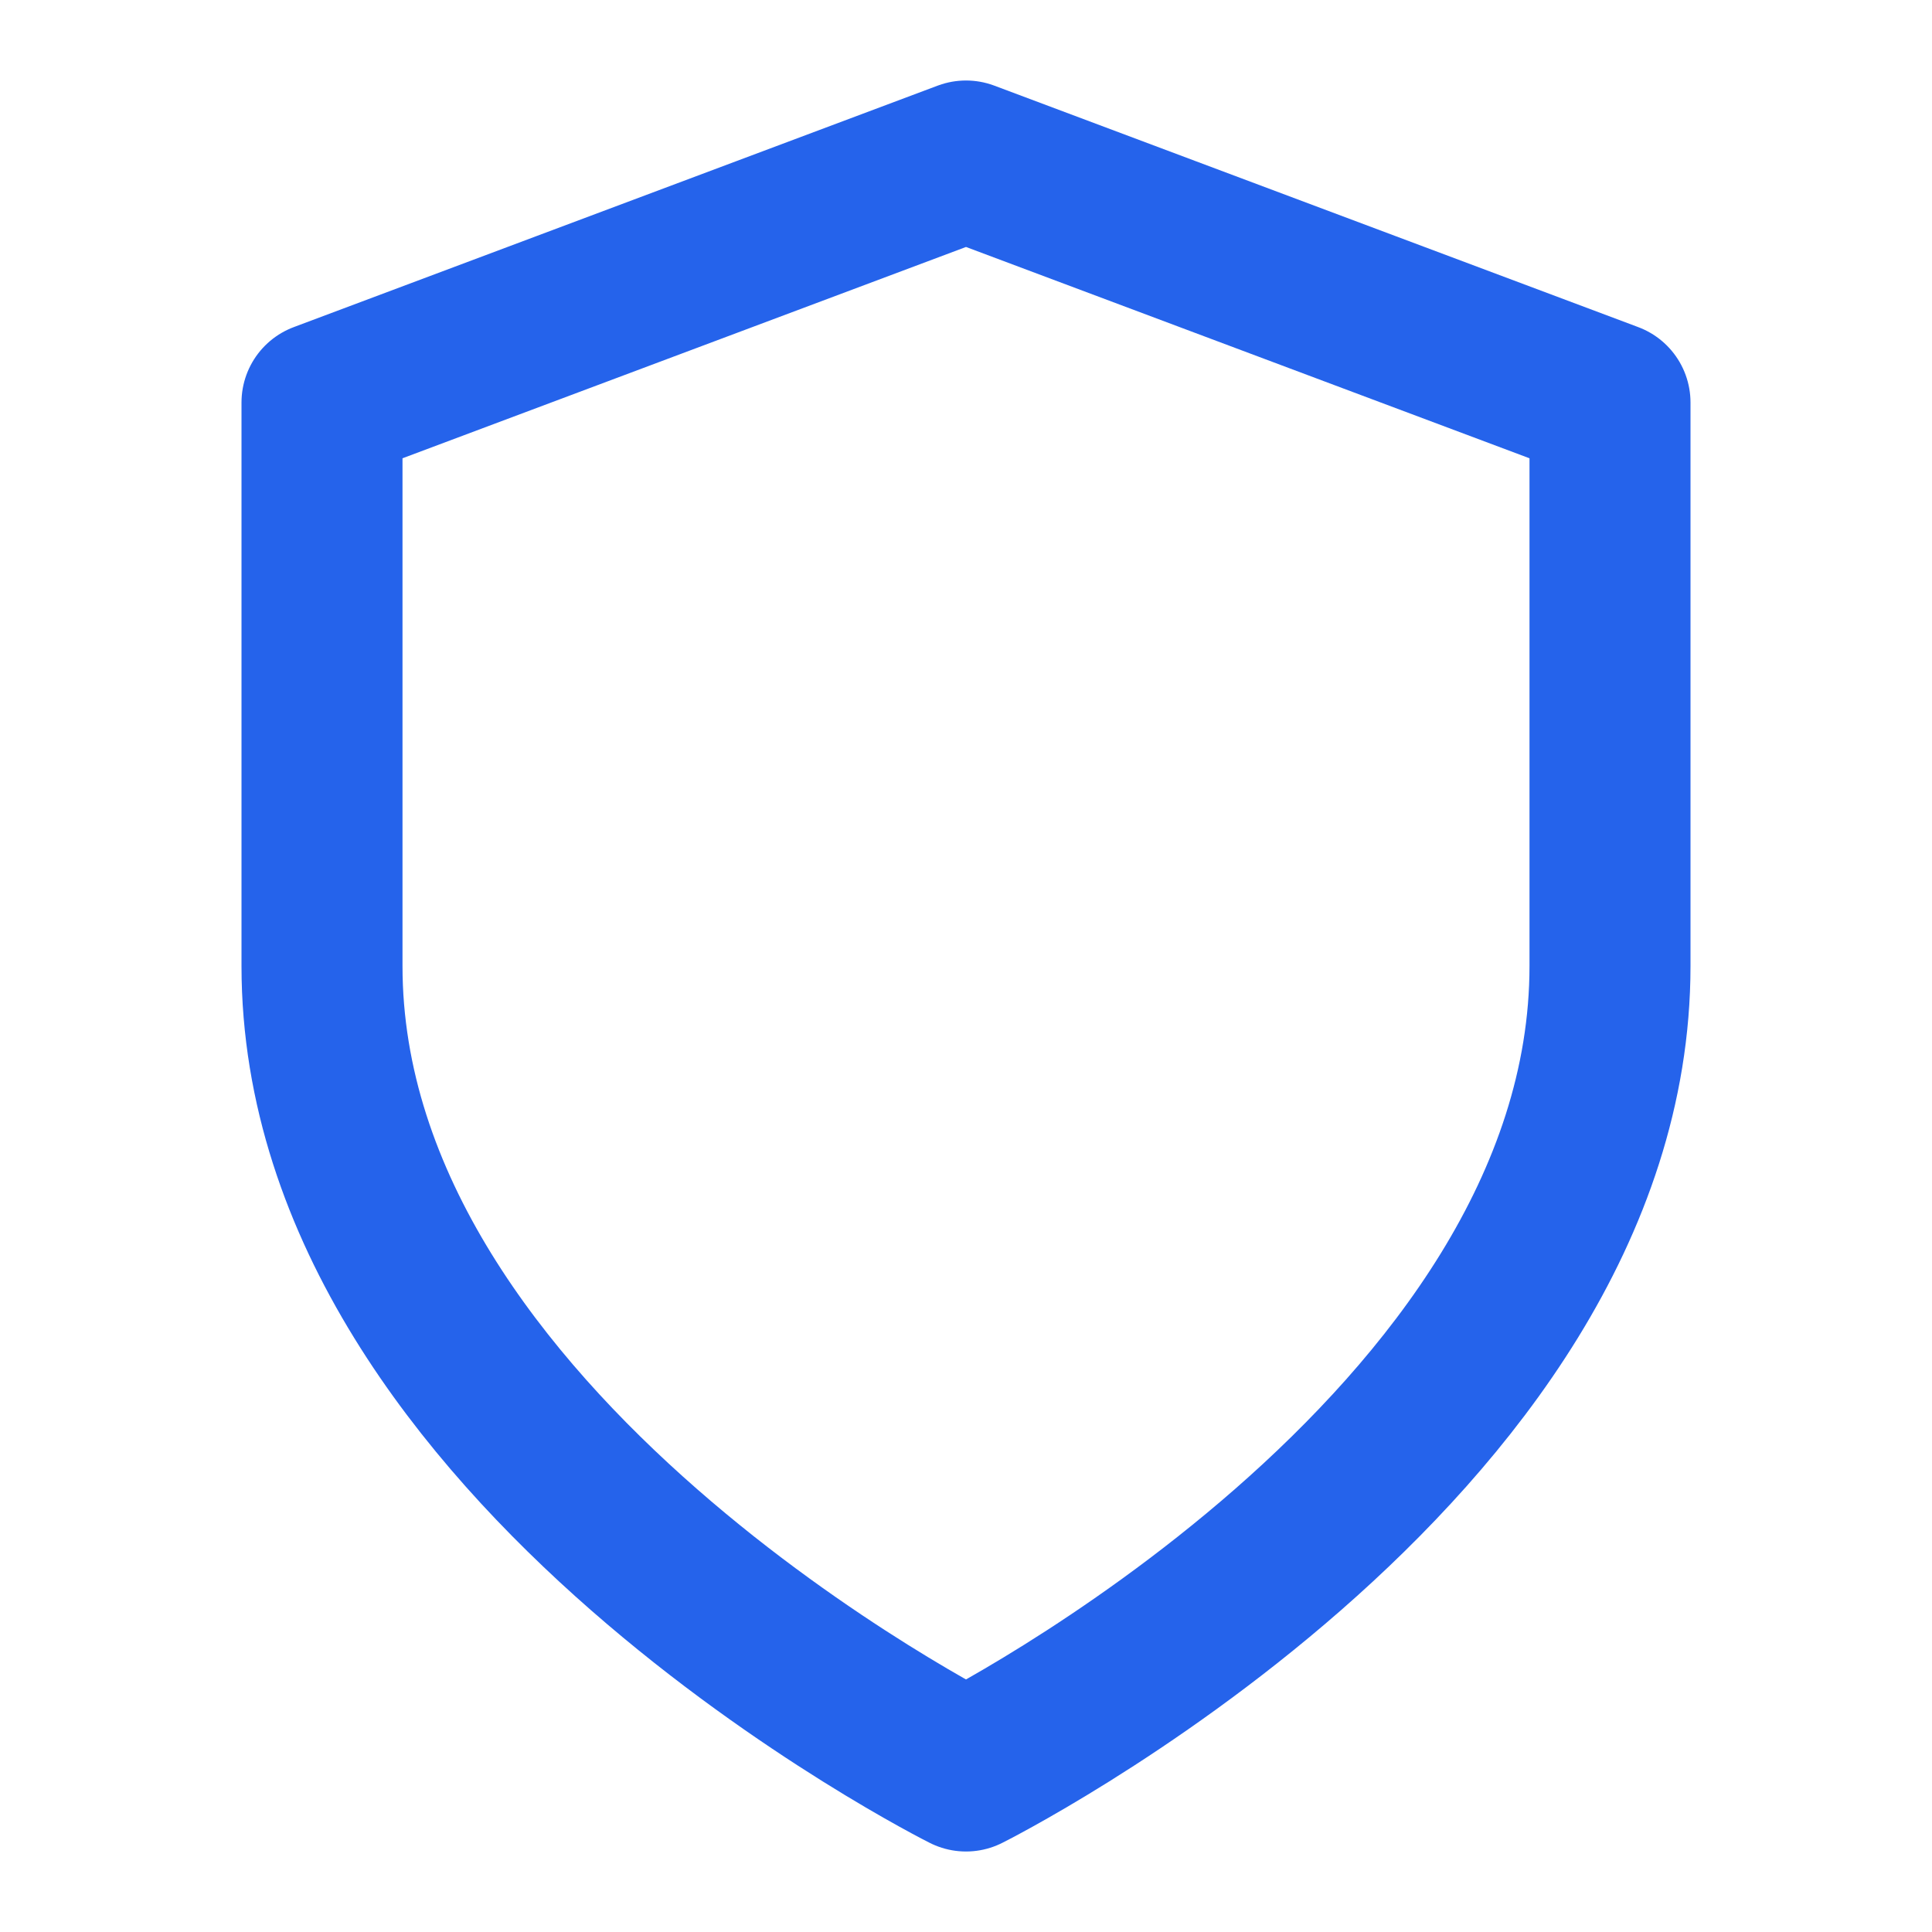
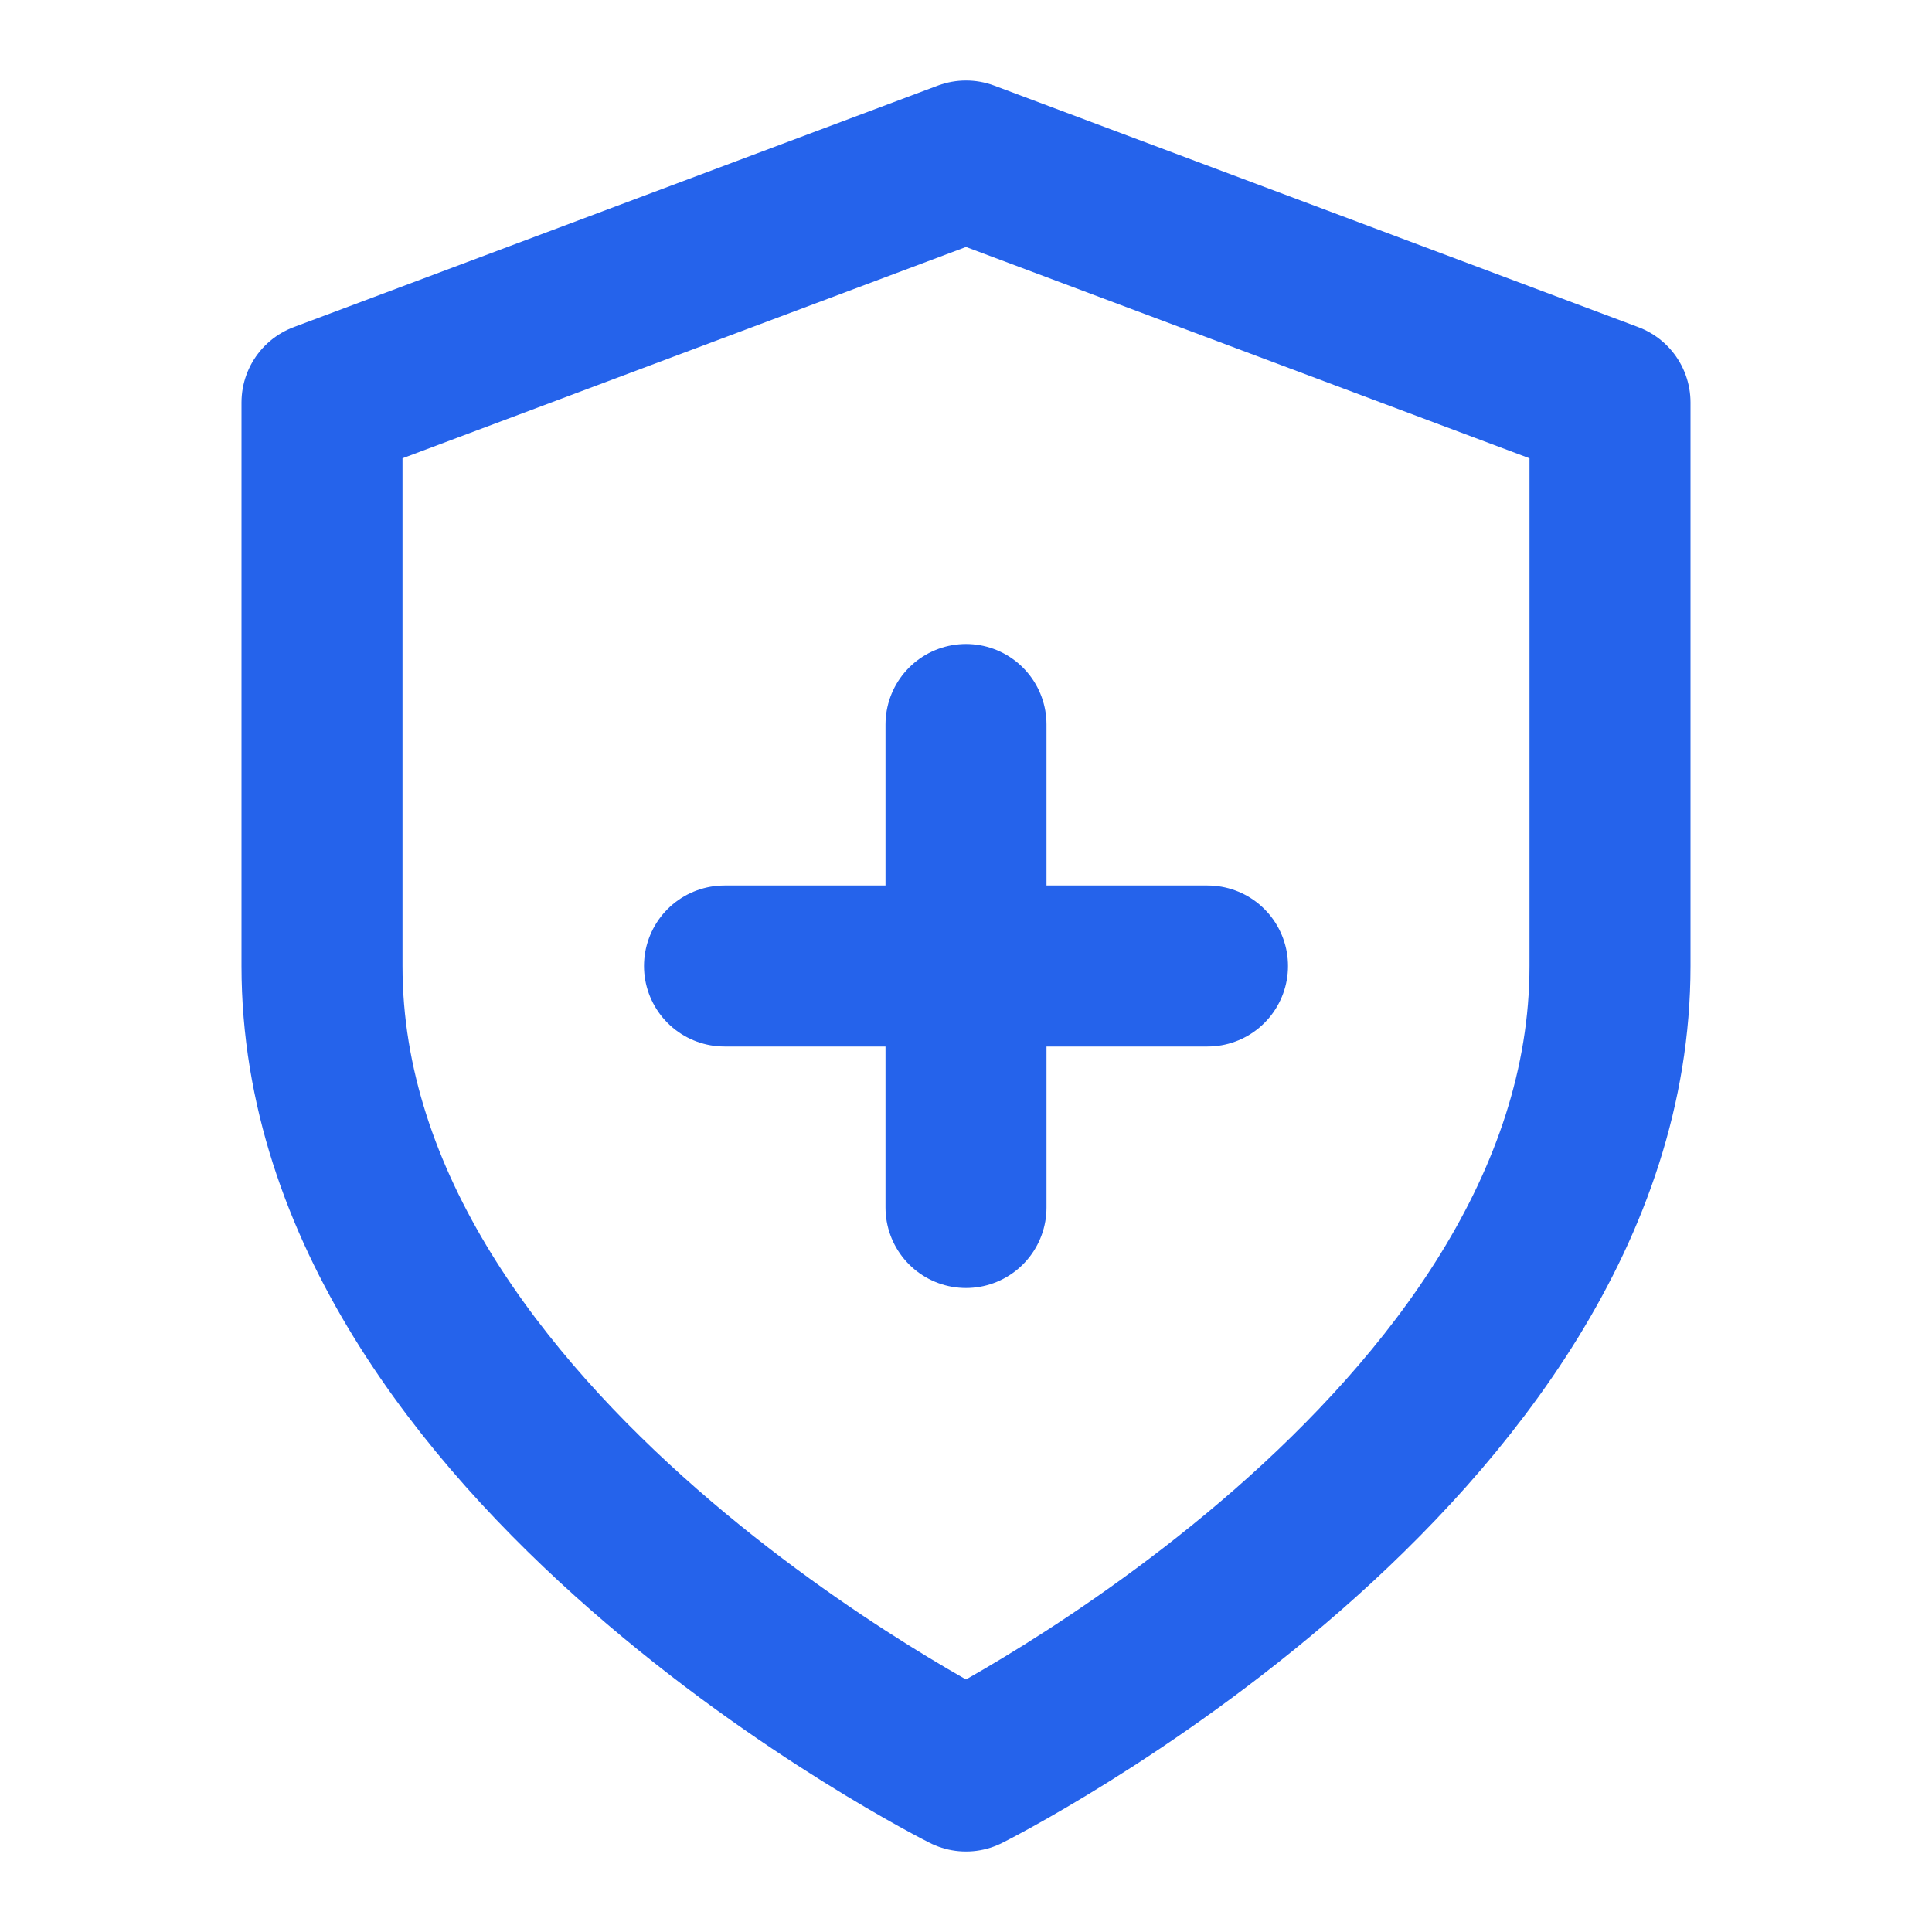
- <svg xmlns="http://www.w3.org/2000/svg" viewBox="0 0 24 24" fill="none" stroke="#2563EB" stroke-width="2" stroke-linecap="round" stroke-linejoin="round">
+ <svg xmlns="http://www.w3.org/2000/svg" viewBox="0 0 24 24" fill="none" stroke="#2563eb" stroke-width="2" stroke-linecap="round" stroke-linejoin="round">
  <path d="M12 22s8-4 8-10V5l-8-3-8 3v7c0 6 8 10 8 10z" />
+   <path d="M9 12h6" />
+   <path d="M12 9v6" />
</svg>
